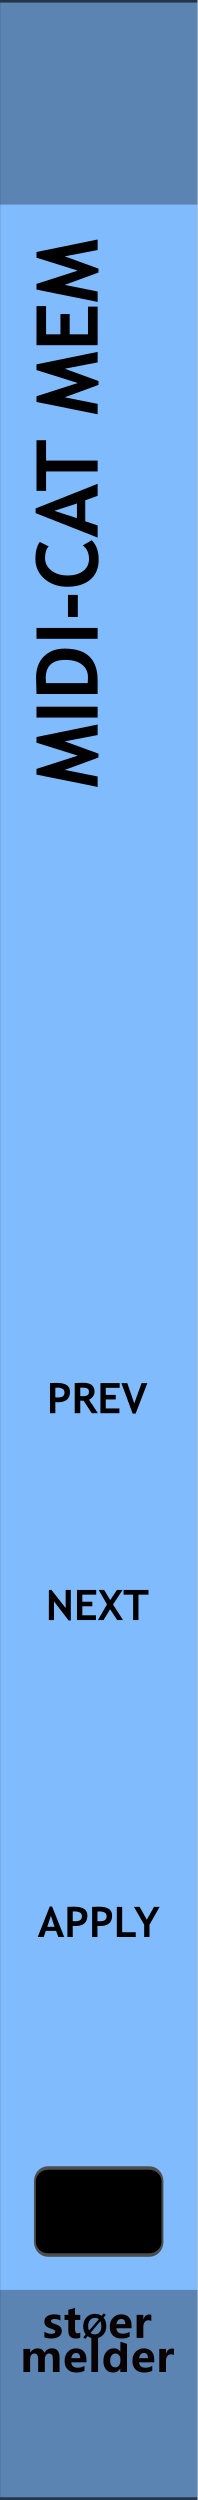
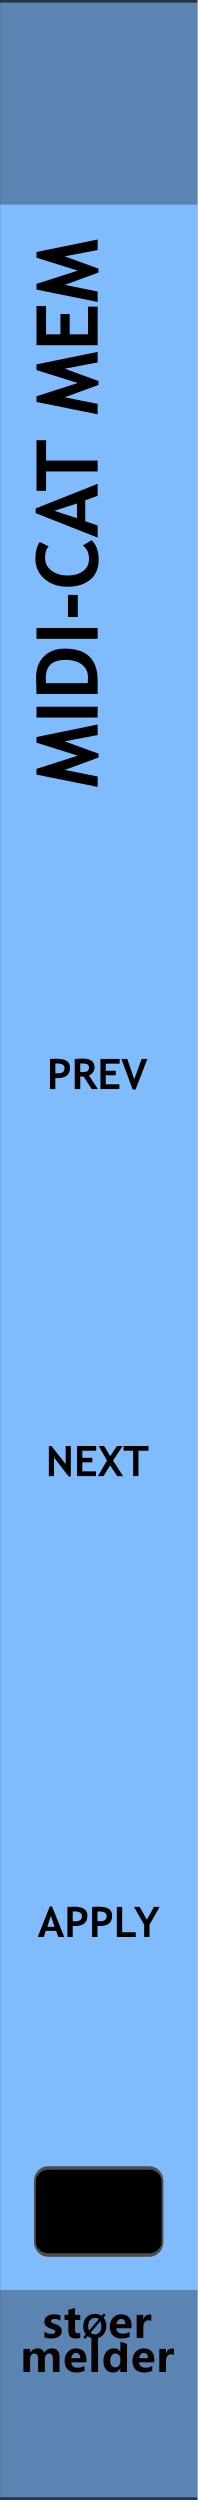
<svg xmlns="http://www.w3.org/2000/svg" width="100%" height="100%" viewBox="0 0 30 380" version="1.1" xml:space="preserve" style="fill-rule:evenodd;clip-rule:evenodd;stroke-linecap:round;stroke-linejoin:round;stroke-miterlimit:1.5;">
  <g id="panel" transform="matrix(0.834722,0,0,1.04324,-811.337,250.623)">
    <g transform="matrix(0.599002,0,0,0.958552,971.985,-240.242)">
      <rect x="0" y="0" width="60" height="380" style="fill:rgb(128,187,254);" />
    </g>
    <g transform="matrix(0.212535,0,0,1.76292,978.368,-852.772)">
      <rect x="-30.034" y="347.456" width="169.102" height="16.91" style="fill:rgb(4,4,4);fill-opacity:0.3;" />
    </g>
    <g transform="matrix(0.212535,0,0,1.81961,978.368,-538.829)">
      <rect x="-30.034" y="347.456" width="169.102" height="16.91" style="fill:rgb(4,4,4);fill-opacity:0.3;" />
    </g>
    <g transform="matrix(1.60469,0,0,25.5659,911.989,-292.473)">
      <rect x="37.388" y="2.043" width="22.397" height="14.247" style="fill:none;stroke:black;stroke-opacity:0.6;stroke-width:0.03px;" />
    </g>
    <g transform="matrix(0.72137,0,0,0.72137,275.731,27.4823)">
      <g transform="matrix(1.198,0,0,0.958552,893.633,-224.914)">
        <g transform="matrix(9,0,0,9,64.0056,347.267)">
          <path d="M0.919,-0L0.762,-0L0.762,-0.308C0.762,-0.391 0.732,-0.432 0.671,-0.432C0.643,-0.432 0.62,-0.42 0.602,-0.395C0.583,-0.369 0.574,-0.339 0.574,-0.303L0.574,-0L0.417,-0L0.417,-0.312C0.417,-0.392 0.387,-0.432 0.327,-0.432C0.298,-0.432 0.274,-0.42 0.256,-0.396C0.238,-0.372 0.229,-0.341 0.229,-0.301L0.229,-0L0.072,-0L0.072,-0.54L0.229,-0.54L0.229,-0.456L0.231,-0.456C0.25,-0.486 0.275,-0.51 0.307,-0.528C0.338,-0.545 0.371,-0.553 0.405,-0.553C0.481,-0.553 0.533,-0.519 0.561,-0.451C0.603,-0.519 0.663,-0.553 0.743,-0.553C0.86,-0.553 0.919,-0.481 0.919,-0.335L0.919,-0Z" style="fill:rgb(10,1,1);fill-rule:nonzero;" />
        </g>
        <g transform="matrix(9,0,0,9,72.978,347.267)">
          <path d="M0.551,-0.226L0.196,-0.226C0.201,-0.142 0.252,-0.1 0.347,-0.1C0.407,-0.1 0.459,-0.115 0.505,-0.144L0.505,-0.028C0.456,-0.001 0.391,0.013 0.312,0.013C0.226,0.013 0.159,-0.011 0.111,-0.06C0.063,-0.108 0.04,-0.176 0.04,-0.262C0.04,-0.348 0.065,-0.419 0.116,-0.472C0.167,-0.526 0.23,-0.553 0.307,-0.553C0.384,-0.553 0.443,-0.53 0.487,-0.484C0.53,-0.437 0.551,-0.374 0.551,-0.292L0.551,-0.226ZM0.404,-0.324C0.404,-0.405 0.372,-0.445 0.306,-0.445C0.279,-0.445 0.255,-0.434 0.234,-0.412C0.214,-0.39 0.201,-0.361 0.195,-0.324L0.404,-0.324Z" style="fill:rgb(10,1,1);fill-rule:nonzero;" />
        </g>
        <g transform="matrix(9,0,0,9,78.3513,347.267)">
          <rect x="0.069" y="-0.799" width="0.157" height="0.799" style="fill:rgb(10,1,1);fill-rule:nonzero;" />
        </g>
        <g transform="matrix(9,0,0,9,81.1494,347.267)">
          <path d="M0.593,-0L0.436,-0L0.436,-0.076L0.433,-0.076C0.395,-0.017 0.339,0.013 0.264,0.013C0.195,0.013 0.141,-0.011 0.1,-0.06C0.06,-0.108 0.04,-0.174 0.04,-0.258C0.04,-0.346 0.062,-0.418 0.108,-0.472C0.153,-0.526 0.212,-0.553 0.286,-0.553C0.356,-0.553 0.405,-0.528 0.433,-0.477L0.436,-0.477L0.438,-0.707L0.593,-0.658L0.593,-0ZM0.438,-0.306C0.438,-0.342 0.427,-0.372 0.405,-0.396C0.383,-0.42 0.356,-0.432 0.323,-0.432C0.284,-0.432 0.254,-0.417 0.232,-0.386C0.21,-0.356 0.199,-0.315 0.199,-0.263C0.199,-0.213 0.21,-0.175 0.231,-0.148C0.252,-0.121 0.281,-0.108 0.318,-0.108C0.353,-0.108 0.382,-0.122 0.404,-0.15C0.427,-0.179 0.438,-0.215 0.438,-0.261L0.438,-0.306Z" style="fill:rgb(10,1,1);fill-rule:nonzero;" />
        </g>
        <g transform="matrix(9,0,0,9,87.2654,347.267)">
          <path d="M0.551,-0.226L0.196,-0.226C0.201,-0.142 0.252,-0.1 0.347,-0.1C0.407,-0.1 0.459,-0.115 0.505,-0.144L0.505,-0.028C0.456,-0.001 0.391,0.013 0.312,0.013C0.226,0.013 0.159,-0.011 0.111,-0.06C0.063,-0.108 0.04,-0.176 0.04,-0.262C0.04,-0.348 0.065,-0.419 0.116,-0.472C0.167,-0.526 0.23,-0.553 0.307,-0.553C0.384,-0.553 0.443,-0.53 0.487,-0.484C0.53,-0.437 0.551,-0.374 0.551,-0.292L0.551,-0.226ZM0.404,-0.324C0.404,-0.405 0.372,-0.445 0.306,-0.445C0.279,-0.445 0.255,-0.434 0.234,-0.412C0.214,-0.39 0.201,-0.361 0.195,-0.324L0.404,-0.324Z" style="fill:rgb(10,1,1);fill-rule:nonzero;" />
        </g>
        <g transform="matrix(9,0,0,9,92.6386,347.267)">
          <path d="M0.416,-0.397C0.397,-0.408 0.374,-0.414 0.346,-0.414C0.31,-0.414 0.282,-0.4 0.261,-0.373C0.24,-0.345 0.229,-0.308 0.229,-0.26L0.229,-0L0.072,-0L0.072,-0.54L0.229,-0.54L0.229,-0.438L0.231,-0.438C0.257,-0.512 0.305,-0.549 0.374,-0.549C0.392,-0.549 0.406,-0.547 0.416,-0.543L0.416,-0.397Z" style="fill:rgb(10,1,1);fill-rule:nonzero;" />
        </g>
      </g>
      <g transform="matrix(1.198,0,0,0.958552,893.495,-231.786)">
        <g transform="matrix(9,0,0,9,68.6657,347.267)">
          <path d="M0.058,-0.145C0.112,-0.112 0.165,-0.096 0.216,-0.096C0.281,-0.096 0.314,-0.113 0.314,-0.148C0.314,-0.173 0.287,-0.193 0.233,-0.21C0.166,-0.231 0.12,-0.254 0.095,-0.28C0.07,-0.305 0.058,-0.34 0.058,-0.383C0.058,-0.436 0.079,-0.478 0.122,-0.508C0.165,-0.538 0.221,-0.553 0.291,-0.553C0.34,-0.553 0.388,-0.546 0.434,-0.531L0.434,-0.407C0.392,-0.432 0.346,-0.444 0.295,-0.444C0.27,-0.444 0.25,-0.44 0.235,-0.431C0.22,-0.422 0.212,-0.41 0.212,-0.396C0.212,-0.371 0.235,-0.351 0.28,-0.335C0.329,-0.319 0.366,-0.304 0.39,-0.291C0.415,-0.278 0.434,-0.26 0.447,-0.238C0.459,-0.216 0.466,-0.191 0.466,-0.163C0.466,-0.107 0.444,-0.064 0.399,-0.033C0.354,-0.002 0.295,0.013 0.22,0.013C0.162,0.013 0.107,0.004 0.058,-0.015L0.058,-0.145Z" style="fill:rgb(10,1,1);fill-rule:nonzero;" />
        </g>
        <g transform="matrix(9,0,0,9,73.2436,347.267)">
          <path d="M0.39,-0.006C0.366,0.007 0.33,0.013 0.282,0.013C0.167,0.013 0.11,-0.047 0.11,-0.167L0.11,-0.422L0.021,-0.422L0.021,-0.54L0.11,-0.54L0.11,-0.659L0.267,-0.704L0.267,-0.54L0.39,-0.54L0.39,-0.422L0.267,-0.422L0.267,-0.195C0.267,-0.137 0.289,-0.108 0.335,-0.108C0.353,-0.108 0.371,-0.114 0.39,-0.124L0.39,-0.006Z" style="fill:rgb(10,1,1);fill-rule:nonzero;" />
        </g>
        <g transform="matrix(6.6,0,0,6.6,77.1051,347.267)">
          <path d="M0.106,0.032L0.043,-0.021L0.122,-0.115C0.067,-0.183 0.04,-0.268 0.04,-0.368C0.04,-0.487 0.075,-0.584 0.144,-0.658C0.213,-0.732 0.305,-0.769 0.418,-0.769C0.5,-0.769 0.571,-0.748 0.63,-0.706L0.698,-0.785L0.761,-0.733L0.689,-0.65C0.748,-0.581 0.778,-0.493 0.778,-0.384C0.778,-0.266 0.743,-0.17 0.674,-0.097C0.605,-0.023 0.516,0.013 0.406,0.013C0.32,0.013 0.246,-0.011 0.182,-0.059L0.106,0.032ZM0.54,-0.6C0.506,-0.628 0.463,-0.642 0.413,-0.642C0.349,-0.642 0.297,-0.617 0.258,-0.569C0.218,-0.52 0.199,-0.455 0.199,-0.375C0.199,-0.319 0.208,-0.273 0.227,-0.234L0.54,-0.6ZM0.275,-0.165C0.311,-0.131 0.356,-0.114 0.409,-0.114C0.473,-0.114 0.524,-0.137 0.563,-0.184C0.601,-0.231 0.62,-0.294 0.62,-0.374C0.62,-0.435 0.61,-0.488 0.588,-0.533L0.275,-0.165Z" style="fill-rule:nonzero;" />
        </g>
        <g transform="matrix(9,0,0,9,82.6053,347.267)">
          <path d="M0.551,-0.226L0.196,-0.226C0.201,-0.142 0.252,-0.1 0.347,-0.1C0.407,-0.1 0.459,-0.115 0.505,-0.144L0.505,-0.028C0.456,-0.001 0.391,0.013 0.312,0.013C0.226,0.013 0.159,-0.011 0.111,-0.06C0.063,-0.108 0.04,-0.176 0.04,-0.262C0.04,-0.348 0.065,-0.419 0.116,-0.472C0.167,-0.526 0.23,-0.553 0.307,-0.553C0.384,-0.553 0.443,-0.53 0.487,-0.484C0.53,-0.437 0.551,-0.374 0.551,-0.292L0.551,-0.226ZM0.404,-0.324C0.404,-0.405 0.372,-0.445 0.306,-0.445C0.279,-0.445 0.255,-0.434 0.234,-0.412C0.214,-0.39 0.201,-0.361 0.195,-0.324L0.404,-0.324Z" style="fill:rgb(10,1,1);fill-rule:nonzero;" />
        </g>
        <g transform="matrix(9,0,0,9,87.9786,347.267)">
          <path d="M0.416,-0.397C0.397,-0.408 0.374,-0.414 0.346,-0.414C0.31,-0.414 0.282,-0.4 0.261,-0.373C0.24,-0.345 0.229,-0.308 0.229,-0.26L0.229,-0L0.072,-0L0.072,-0.54L0.229,-0.54L0.229,-0.438L0.231,-0.438C0.257,-0.512 0.305,-0.549 0.374,-0.549C0.392,-0.549 0.406,-0.547 0.416,-0.543L0.416,-0.397Z" style="fill:rgb(10,1,1);fill-rule:nonzero;" />
        </g>
      </g>
    </g>
    <g transform="matrix(7.33566e-17,-0.958552,1.198,5.86944e-17,989.765,-147.985)">
      <g transform="matrix(13,0,0,13,-23.5054,0)">
        <path d="M0.74,0L0.617,0L0.543,-0.385L0.399,0.01L0.354,0.01L0.209,-0.385L0.132,0L0.01,0L0.154,-0.715L0.221,-0.715L0.376,-0.233L0.527,-0.715L0.594,-0.715L0.74,0Z" style="fill-rule:nonzero;" />
      </g>
      <g transform="matrix(13,0,0,13,-13.8189,0)">
        <rect x="0.076" y="-0.715" width="0.127" height="0.715" style="fill-rule:nonzero;" />
      </g>
      <g transform="matrix(13,0,0,13,-10.2007,0)">
        <path d="M0.232,-0L0.073,-0L0.073,-0.715C0.174,-0.718 0.238,-0.72 0.264,-0.72C0.368,-0.72 0.451,-0.69 0.512,-0.629C0.573,-0.568 0.604,-0.487 0.604,-0.386C0.604,-0.129 0.48,-0 0.232,-0ZM0.2,-0.604L0.2,-0.116C0.221,-0.114 0.243,-0.113 0.267,-0.113C0.331,-0.113 0.381,-0.136 0.417,-0.183C0.454,-0.229 0.472,-0.294 0.472,-0.378C0.472,-0.531 0.401,-0.607 0.258,-0.607C0.245,-0.607 0.225,-0.606 0.2,-0.604Z" style="fill-rule:nonzero;" />
      </g>
      <g transform="matrix(13,0,0,13,-1.84717,0)">
        <rect x="0.076" y="-0.715" width="0.127" height="0.715" style="fill-rule:nonzero;" />
      </g>
      <g transform="matrix(13,0,0,13,1.771,0)">
        <rect x="0.053" y="-0.347" width="0.258" height="0.115" style="fill-rule:nonzero;" />
      </g>
      <g transform="matrix(13,0,0,13,6.54443,0)">
        <path d="M0.563,-0.677L0.511,-0.572C0.483,-0.601 0.437,-0.615 0.375,-0.615C0.315,-0.615 0.266,-0.59 0.228,-0.54C0.19,-0.49 0.171,-0.427 0.171,-0.35C0.171,-0.274 0.189,-0.213 0.224,-0.168C0.259,-0.123 0.306,-0.101 0.365,-0.101C0.433,-0.101 0.485,-0.125 0.523,-0.173L0.583,-0.07C0.531,-0.015 0.455,0.012 0.355,0.012C0.255,0.012 0.177,-0.021 0.122,-0.086C0.067,-0.152 0.039,-0.242 0.039,-0.355C0.039,-0.461 0.07,-0.55 0.131,-0.621C0.192,-0.692 0.271,-0.728 0.367,-0.728C0.449,-0.728 0.514,-0.711 0.563,-0.677Z" style="fill-rule:nonzero;" />
      </g>
      <g transform="matrix(13,0,0,13,14.498,0)">
        <path d="M0.491,-0L0.438,-0.145L0.193,-0.145L0.144,-0L0.002,-0L0.288,-0.725L0.343,-0.725L0.631,-0L0.491,-0ZM0.315,-0.506L0.229,-0.242L0.401,-0.242L0.315,-0.506Z" style="fill-rule:nonzero;" />
      </g>
      <g transform="matrix(13,0,0,13,21.4995,0)">
        <path d="M0.364,-0.603L0.364,-0L0.237,-0L0.237,-0.603L0.01,-0.603L0.01,-0.715L0.602,-0.715L0.602,-0.603L0.364,-0.603Z" style="fill-rule:nonzero;" />
      </g>
      <g transform="matrix(13,0,0,13,33.1348,0)">
        <path d="M0.74,0L0.617,0L0.543,-0.385L0.399,0.01L0.354,0.01L0.209,-0.385L0.132,0L0.01,0L0.154,-0.715L0.221,-0.715L0.376,-0.233L0.527,-0.715L0.594,-0.715L0.74,0Z" style="fill-rule:nonzero;" />
      </g>
      <g transform="matrix(13,0,0,13,42.8213,0)">
        <path d="M0.2,-0.603L0.2,-0.435L0.437,-0.435L0.437,-0.327L0.2,-0.327L0.2,-0.113L0.524,-0.113L0.524,-0L0.073,-0L0.073,-0.715L0.53,-0.715L0.53,-0.603L0.2,-0.603Z" style="fill-rule:nonzero;" />
      </g>
      <g transform="matrix(13,0,0,13,50.2163,0)">
        <path d="M0.74,0L0.617,0L0.543,-0.385L0.399,0.01L0.354,0.01L0.209,-0.385L0.132,0L0.01,0L0.154,-0.715L0.221,-0.715L0.376,-0.233L0.527,-0.715L0.594,-0.715L0.74,0Z" style="fill-rule:nonzero;" />
      </g>
    </g>
    <g transform="matrix(0.917948,0,0,1.34672,966.566,-201.542)">
      <path d="M38.128,207.245C38.128,206.459 36.958,205.822 35.517,205.822L15.441,205.822C14.001,205.822 12.831,206.459 12.831,207.245L12.831,213.815C12.831,214.601 14.001,215.238 15.441,215.238L35.517,215.238C36.958,215.238 38.128,214.601 38.128,213.815L38.128,207.245Z" style="stroke:rgb(77,77,77);stroke-width:0.38px;stroke-linecap:square;" />
    </g>
-     <g transform="matrix(1.198,0,0,0.958552,940.281,-84.0726)">
+     <g transform="matrix(1.198,0,0,0.958552,940.281,-131.303)">
      <g transform="matrix(6.4,0,0,6.4,33.595,51.8924)">
        <path d="M0.2,-0.263L0.2,-0L0.073,-0L0.073,-0.715C0.158,-0.718 0.207,-0.72 0.222,-0.72C0.335,-0.72 0.417,-0.703 0.469,-0.668C0.522,-0.634 0.548,-0.579 0.548,-0.506C0.548,-0.342 0.451,-0.26 0.258,-0.26C0.243,-0.26 0.224,-0.261 0.2,-0.263ZM0.2,-0.605L0.2,-0.376C0.222,-0.374 0.239,-0.373 0.251,-0.373C0.309,-0.373 0.351,-0.382 0.378,-0.402C0.405,-0.421 0.418,-0.452 0.418,-0.496C0.418,-0.57 0.358,-0.607 0.239,-0.607C0.225,-0.607 0.213,-0.607 0.2,-0.605Z" style="fill-rule:nonzero;" />
      </g>
      <g transform="matrix(6.4,0,0,6.4,37.3512,51.8924)">
        <path d="M0.477,-0L0.286,-0.295C0.266,-0.296 0.24,-0.297 0.205,-0.299L0.205,-0L0.073,-0L0.073,-0.715C0.08,-0.715 0.108,-0.717 0.156,-0.719C0.204,-0.721 0.242,-0.723 0.271,-0.723C0.453,-0.723 0.544,-0.652 0.544,-0.512C0.544,-0.469 0.531,-0.431 0.506,-0.396C0.481,-0.361 0.45,-0.337 0.412,-0.322L0.623,-0L0.477,-0ZM0.205,-0.605L0.205,-0.406C0.229,-0.404 0.246,-0.403 0.259,-0.403C0.312,-0.403 0.351,-0.411 0.375,-0.426C0.4,-0.441 0.412,-0.47 0.412,-0.513C0.412,-0.548 0.399,-0.573 0.373,-0.587C0.346,-0.601 0.305,-0.608 0.248,-0.608C0.234,-0.608 0.22,-0.607 0.205,-0.605Z" style="fill-rule:nonzero;" />
      </g>
      <g transform="matrix(6.4,0,0,6.4,41.2606,51.8924)">
        <path d="M0.2,-0.603L0.2,-0.435L0.437,-0.435L0.437,-0.327L0.2,-0.327L0.2,-0.113L0.524,-0.113L0.524,-0L0.073,-0L0.073,-0.715L0.53,-0.715L0.53,-0.603L0.2,-0.603Z" style="fill-rule:nonzero;" />
      </g>
      <g transform="matrix(6.4,0,0,6.4,44.9012,51.8924)">
        <path d="M0.34,0.01L0.27,0.01L0.002,-0.715L0.142,-0.715L0.308,-0.232L0.482,-0.715L0.619,-0.715L0.34,0.01Z" style="fill-rule:nonzero;" />
      </g>
    </g>
-     <g transform="matrix(1.198,0,0,0.958552,940.309,-53.9363)">
+     <g transform="matrix(1.198,0,0,0.958552,940.309,-74.9072)">
      <g transform="matrix(6.4,0,0,6.4,33.4012,51.8924)">
        <path d="M0.542,0.01L0.195,-0.443L0.195,0L0.073,0L0.073,-0.715L0.134,-0.715L0.472,-0.284L0.472,-0.715L0.594,-0.715L0.594,0.01L0.542,0.01Z" style="fill-rule:nonzero;" />
      </g>
      <g transform="matrix(6.4,0,0,6.4,37.6731,51.8924)">
        <path d="M0.2,-0.603L0.2,-0.435L0.437,-0.435L0.437,-0.327L0.2,-0.327L0.2,-0.113L0.524,-0.113L0.524,-0L0.073,-0L0.073,-0.715L0.53,-0.715L0.53,-0.603L0.2,-0.603Z" style="fill-rule:nonzero;" />
      </g>
      <g transform="matrix(6.4,0,0,6.4,41.3137,51.8924)">
        <path d="M0.46,-0L0.291,-0.257L0.135,-0L0.002,-0L0.217,-0.371L0.02,-0.716L0.149,-0.715L0.294,-0.474L0.454,-0.715L0.587,-0.715L0.36,-0.369L0.598,-0L0.46,-0Z" style="fill-rule:nonzero;" />
      </g>
      <g transform="matrix(6.4,0,0,6.4,45.1575,51.8924)">
        <path d="M0.364,-0.603L0.364,-0L0.237,-0L0.237,-0.603L0.01,-0.603L0.01,-0.715L0.602,-0.715L0.602,-0.603L0.364,-0.603Z" style="fill-rule:nonzero;" />
      </g>
    </g>
    <g transform="matrix(1.198,0,0,0.958552,940.552,-7.75729)">
      <g transform="matrix(6.4,0,0,6.4,31.9606,51.8924)">
        <path d="M0.491,-0L0.438,-0.145L0.193,-0.145L0.144,-0L0.002,-0L0.288,-0.725L0.343,-0.725L0.631,-0L0.491,-0ZM0.315,-0.506L0.229,-0.242L0.401,-0.242L0.315,-0.506Z" style="fill-rule:nonzero;" />
      </g>
      <g transform="matrix(6.4,0,0,6.4,36.0137,51.8924)">
        <path d="M0.2,-0.263L0.2,-0L0.073,-0L0.073,-0.715C0.158,-0.718 0.207,-0.72 0.222,-0.72C0.335,-0.72 0.417,-0.703 0.469,-0.668C0.522,-0.634 0.548,-0.579 0.548,-0.506C0.548,-0.342 0.451,-0.26 0.258,-0.26C0.243,-0.26 0.224,-0.261 0.2,-0.263ZM0.2,-0.605L0.2,-0.376C0.222,-0.374 0.239,-0.373 0.251,-0.373C0.309,-0.373 0.351,-0.382 0.378,-0.402C0.405,-0.421 0.418,-0.452 0.418,-0.496C0.418,-0.57 0.358,-0.607 0.239,-0.607C0.225,-0.607 0.213,-0.607 0.2,-0.605Z" style="fill-rule:nonzero;" />
      </g>
      <g transform="matrix(6.4,0,0,6.4,39.77,51.8924)">
        <path d="M0.2,-0.263L0.2,-0L0.073,-0L0.073,-0.715C0.158,-0.718 0.207,-0.72 0.222,-0.72C0.335,-0.72 0.417,-0.703 0.469,-0.668C0.522,-0.634 0.548,-0.579 0.548,-0.506C0.548,-0.342 0.451,-0.26 0.258,-0.26C0.243,-0.26 0.224,-0.261 0.2,-0.263ZM0.2,-0.605L0.2,-0.376C0.222,-0.374 0.239,-0.373 0.251,-0.373C0.309,-0.373 0.351,-0.382 0.378,-0.402C0.405,-0.421 0.418,-0.452 0.418,-0.496C0.418,-0.57 0.358,-0.607 0.239,-0.607C0.225,-0.607 0.213,-0.607 0.2,-0.605Z" style="fill-rule:nonzero;" />
      </g>
      <g transform="matrix(6.4,0,0,6.4,43.5262,51.8924)">
        <path d="M0.073,-0L0.073,-0.715L0.2,-0.715L0.2,-0.113L0.523,-0.113L0.523,-0L0.073,-0Z" style="fill-rule:nonzero;" />
      </g>
      <g transform="matrix(6.4,0,0,6.4,46.5887,51.8924)">
        <path d="M0.371,-0.293L0.371,-0L0.244,-0L0.244,-0.293L0.002,-0.715L0.137,-0.715L0.307,-0.41L0.477,-0.715L0.611,-0.715L0.371,-0.293Z" style="fill-rule:nonzero;" />
      </g>
    </g>
  </g>
</svg>
